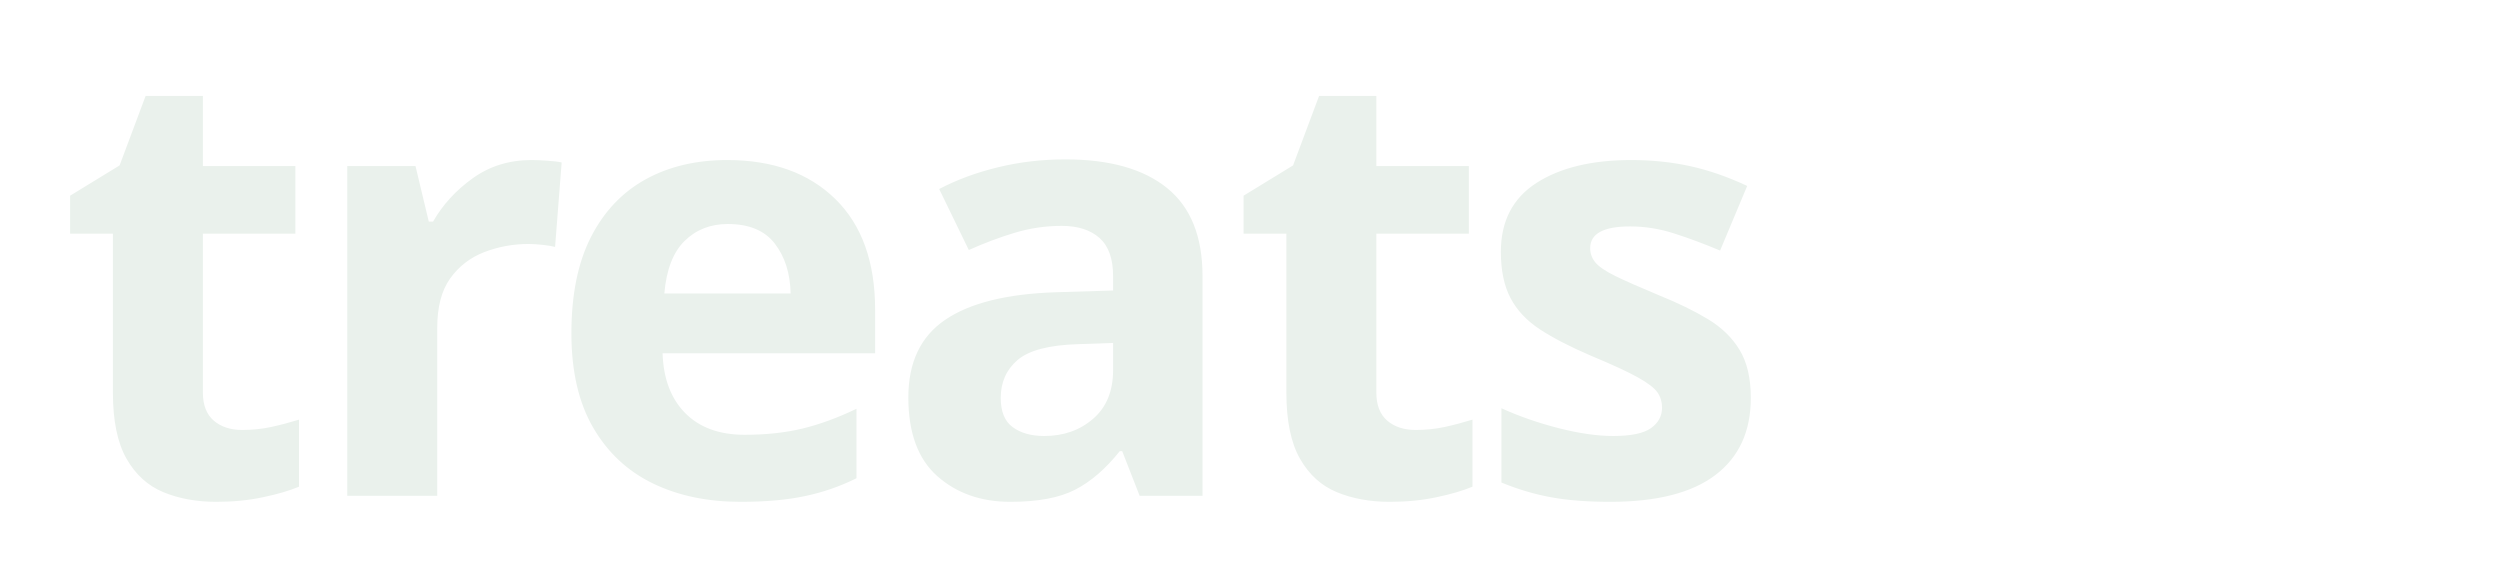
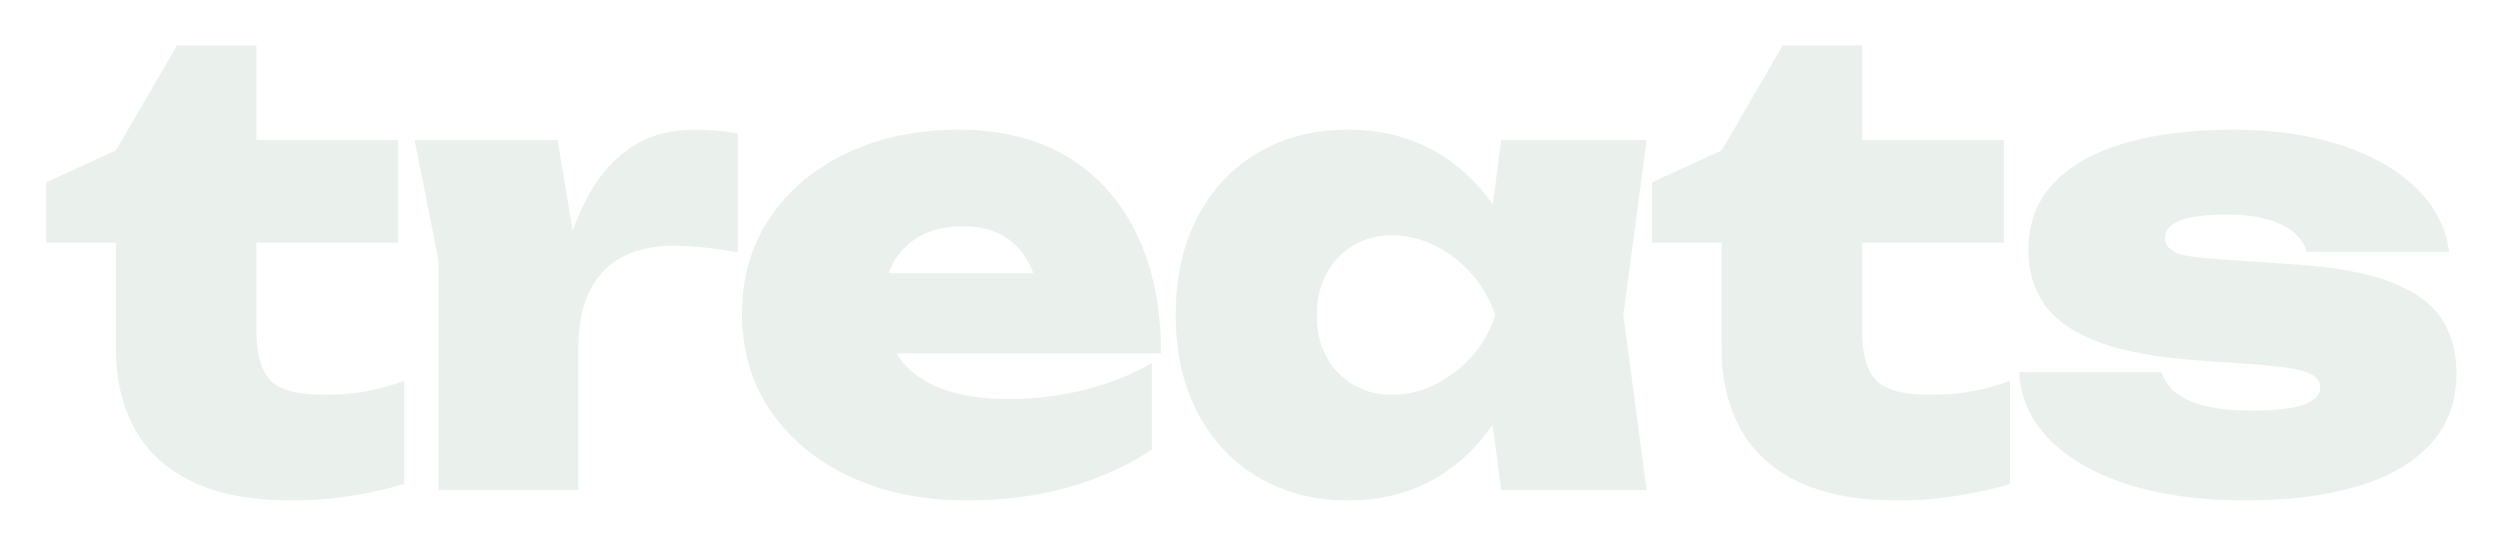
- <svg xmlns="http://www.w3.org/2000/svg" viewBox="0 0 356 80" width="356" height="80">
-   <defs />
-   <text x="8" y="70.6" font-family="Unbounded" font-weight="800" font-size="86" letter-spacing="-2.58" fill="#EAF1EC">treats</text>
+ <svg xmlns="http://www.w3.org/2000/svg" viewBox="-6 17 352 76">
+   <path fill="#EAF1EC" d="M10.32 51.17L0.52 51.17L0.52 42.66L10.32 38.18L18.92 23.39L30.10 23.39L30.10 36.72L50.05 36.72L50.05 51.17L30.10 51.17L30.10 63.47Q30.10 68.46 32.04 70.52Q33.97 72.58 39.65 72.58L39.65 72.58Q43.17 72.58 45.92 72.03Q48.68 71.47 50.91 70.61L50.91 70.61L50.91 85.14Q48.16 86 43.95 86.73Q39.73 87.46 35.09 87.46L35.09 87.46Q26.66 87.46 21.20 84.88Q15.74 82.30 13.03 77.49Q10.32 72.67 10.32 66.13L10.32 66.13L10.32 51.17ZM55.73 53.58L52.37 36.72L72.50 36.72L75.42 54.18L75.42 86L55.73 86L55.73 53.58ZM97.87 35.78L97.87 35.78L97.87 52.55Q95.12 52.03 92.84 51.81Q90.56 51.60 88.67 51.60L88.67 51.60Q85.14 51.60 82.13 52.93Q79.12 54.27 77.27 57.49Q75.42 60.72 75.42 66.39L75.42 66.39L71.81 61.92Q72.58 56.59 73.92 51.81Q75.25 47.04 77.57 43.30Q79.89 39.56 83.38 37.41Q86.86 35.26 91.93 35.26L91.93 35.26Q93.31 35.26 94.77 35.39Q96.23 35.52 97.87 35.78ZM130.12 87.46L130.12 87.46Q121.00 87.46 113.86 84.19Q106.73 80.93 102.60 74.99Q98.47 69.06 98.47 61.15L98.47 61.15Q98.47 53.41 102.47 47.56Q106.47 41.71 113.39 38.48Q120.31 35.26 128.91 35.26L128.91 35.26Q137.94 35.26 144.31 39.09Q150.67 42.91 154.07 50.01Q157.47 57.10 157.47 66.74L157.47 66.74L114.55 66.74L114.55 55.47L146.11 55.47L140.35 59.34Q140.01 55.99 138.63 53.62Q137.26 51.26 134.98 50.05Q132.70 48.85 129.60 48.85L129.60 48.85Q126.08 48.85 123.58 50.22Q121.09 51.60 119.75 54.05Q118.42 56.50 118.42 59.60L118.42 59.60Q118.42 63.98 120.36 66.99Q122.29 70.00 126.25 71.59Q130.20 73.19 136.05 73.19L136.05 73.19Q141.38 73.19 146.63 71.90Q151.88 70.61 156.18 68.11L156.18 68.11L156.18 80.32Q150.93 83.76 144.44 85.61Q137.94 87.46 130.12 87.46ZM225.84 86L205.37 86L203.05 68.46L205.45 61.40L203.05 54.44L205.37 36.72L225.84 36.72L222.57 61.32L225.84 86ZM209.75 61.40L209.75 61.40Q208.72 69.23 205.24 75.12Q201.76 81.01 196.29 84.24Q190.83 87.46 183.78 87.46L183.78 87.46Q176.64 87.46 171.14 84.19Q165.64 80.93 162.58 75.03Q159.53 69.14 159.53 61.40L159.53 61.40Q159.53 53.49 162.58 47.60Q165.64 41.71 171.14 38.48Q176.64 35.26 183.78 35.26L183.78 35.26Q190.83 35.26 196.29 38.44Q201.76 41.62 205.28 47.51Q208.81 53.41 209.75 61.40ZM179.40 61.40L179.40 61.40Q179.40 64.67 180.73 67.17Q182.06 69.66 184.47 71.12Q186.88 72.58 189.97 72.58L189.97 72.58Q193.16 72.58 196.08 71.12Q199.00 69.66 201.24 67.17Q203.48 64.67 204.51 61.40L204.51 61.40Q203.48 58.14 201.24 55.60Q199.00 53.06 196.08 51.60Q193.16 50.14 189.97 50.14L189.97 50.14Q186.88 50.14 184.47 51.60Q182.06 53.06 180.73 55.60Q179.40 58.14 179.40 61.40ZM236.41 51.17L226.61 51.17L226.61 42.66L236.41 38.18L245.01 23.39L256.19 23.39L256.19 36.72L276.15 36.72L276.15 51.17L256.19 51.17L256.19 63.47Q256.19 68.46 258.13 70.52Q260.06 72.58 265.74 72.58L265.74 72.58Q269.27 72.58 272.02 72.03Q274.77 71.47 277.01 70.61L277.01 70.61L277.01 85.14Q274.25 86 270.04 86.73Q265.83 87.46 261.18 87.46L261.18 87.46Q252.75 87.46 247.29 84.88Q241.83 82.30 239.12 77.49Q236.41 72.67 236.41 66.13L236.41 66.13L236.41 51.17ZM339.87 69.57L339.87 69.57Q339.87 75.51 336.22 79.51Q332.56 83.51 325.90 85.48Q319.23 87.46 310.12 87.46L310.12 87.46Q300.74 87.46 293.69 85.23Q286.64 82.99 282.60 78.91Q278.55 74.82 278.30 69.40L278.30 69.40L298.33 69.40Q298.85 71.12 300.48 72.37Q302.12 73.62 304.78 74.22Q307.45 74.82 311.15 74.82L311.15 74.82Q315.79 74.82 318.24 74.00Q320.69 73.19 320.69 71.55L320.69 71.55Q320.69 70.09 318.76 69.40Q316.82 68.71 312.27 68.37L312.27 68.37L303.92 67.77Q294.89 67.17 289.56 65.19Q284.23 63.21 281.91 59.94Q279.59 56.67 279.59 52.20L279.59 52.20Q279.59 46.53 283.20 42.74Q286.81 38.96 293.30 37.11Q299.80 35.26 308.40 35.26L308.40 35.26Q316.91 35.26 323.53 37.41Q330.15 39.56 334.15 43.43Q338.15 47.30 338.84 52.46L338.84 52.46L318.80 52.46Q318.37 50.91 317.00 49.75Q315.62 48.59 313.30 47.90Q310.98 47.21 307.54 47.21L307.54 47.21Q303.15 47.21 301 48.03Q298.85 48.85 298.85 50.40L298.85 50.40Q298.85 51.77 300.18 52.46Q301.52 53.15 305.21 53.41L305.21 53.41L316.39 54.18Q325.25 54.70 330.41 56.63Q335.57 58.57 337.72 61.79Q339.87 65.02 339.87 69.57Z" />
</svg>
